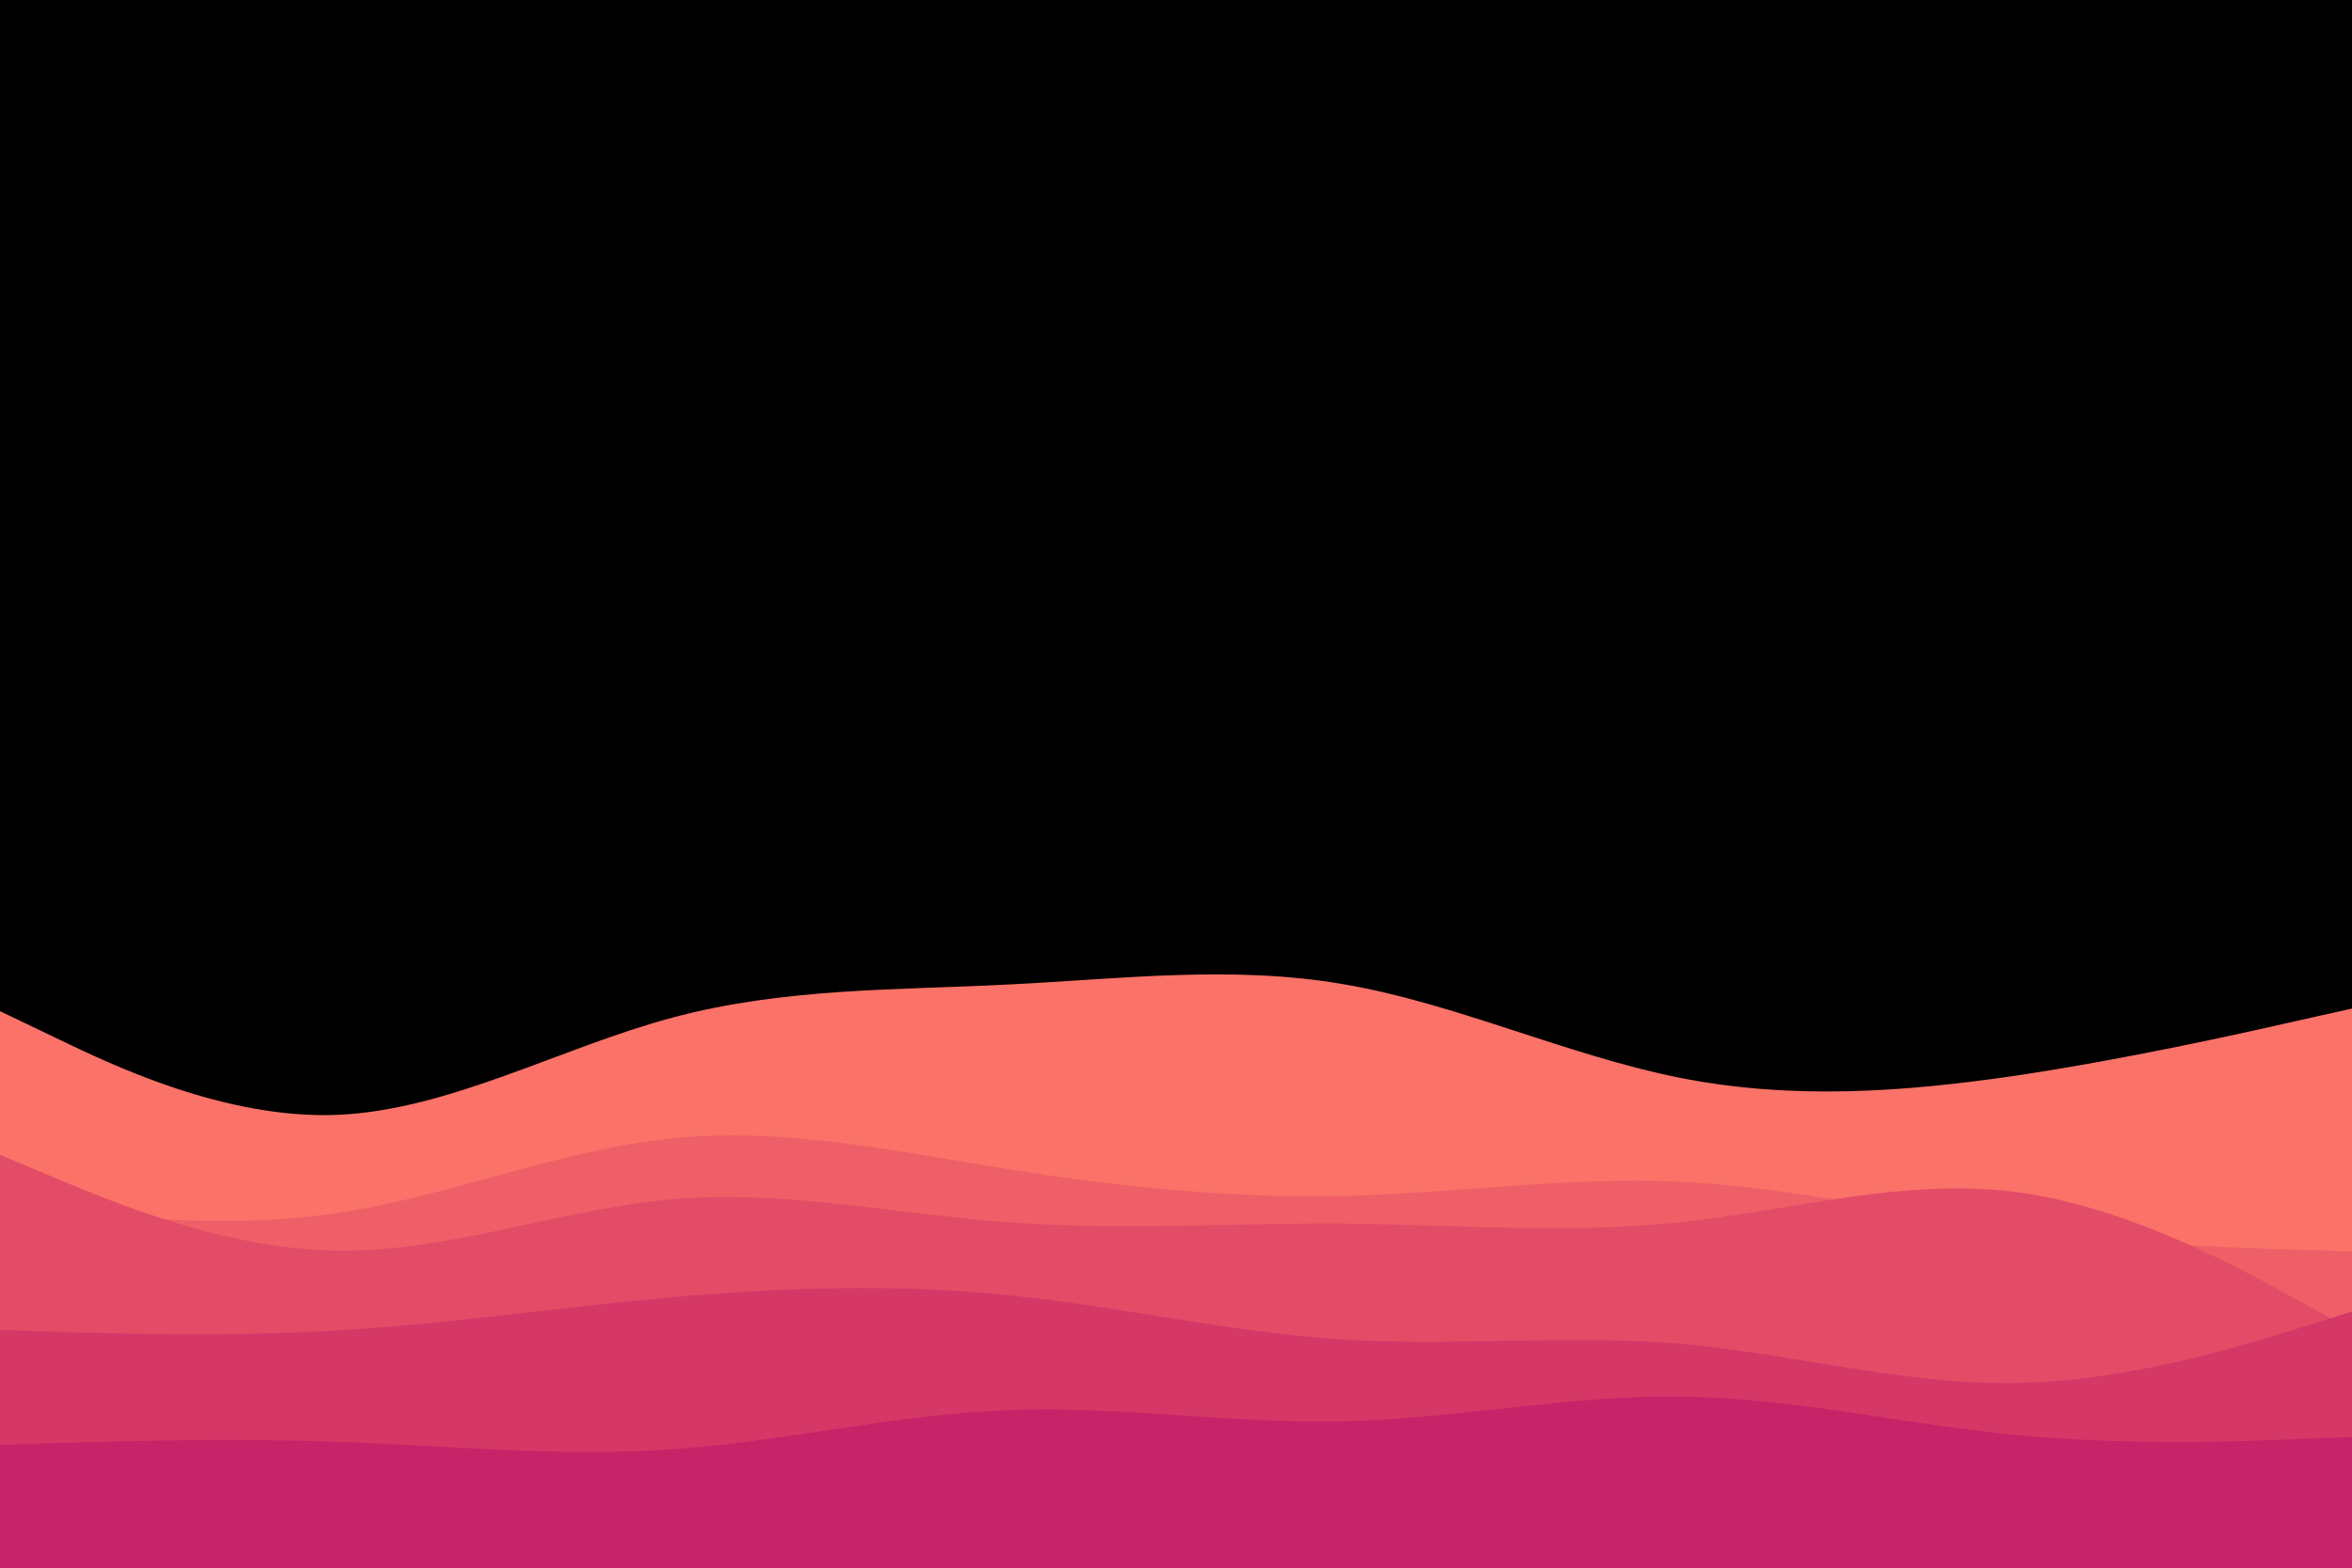
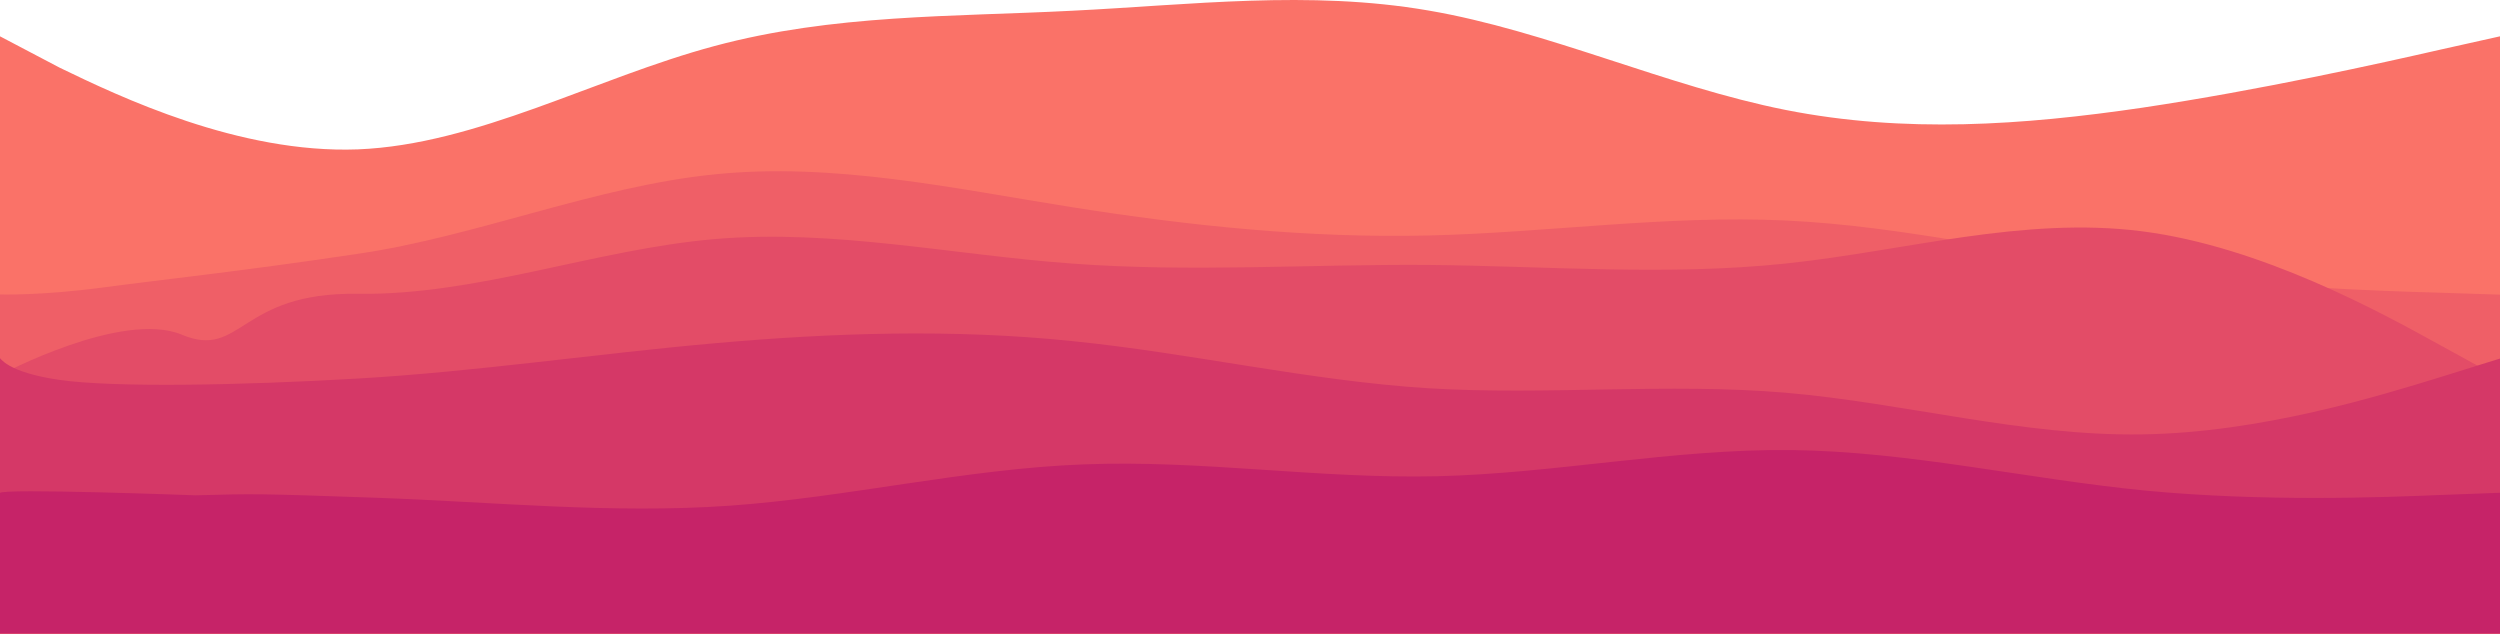
- <svg xmlns="http://www.w3.org/2000/svg" id="visual" viewBox="0 0 900 600" width="900" height="600" version="1.1">
-   <rect x="0" y="0" width="900" height="600" fill="#000000" />
-   <path d="M0 387L21.5 397.3C43 407.7 86 428.3 128.8 426.7C171.7 425 214.3 401 257.2 389.5C300 378 343 379 385.8 376.8C428.7 374.7 471.3 369.3 514.2 376.7C557 384 600 404 642.8 412.5C685.7 421 728.3 418 771.2 411.7C814 405.3 857 395.7 878.5 390.8L900 386L900 601L878.5 601C857 601 814 601 771.2 601C728.3 601 685.7 601 642.8 601C600 601 557 601 514.2 601C471.3 601 428.7 601 385.8 601C343 601 300 601 257.2 601C214.3 601 171.7 601 128.8 601C86 601 43 601 21.5 601L0 601Z" fill="#fa7268" />
-   <path d="M0 460L21.5 462.7C43 465.3 86 470.7 128.8 464.3C171.7 458 214.3 440 257.2 435.7C300 431.3 343 440.7 385.8 447.5C428.7 454.3 471.3 458.7 514.2 457.7C557 456.7 600 450.3 642.8 452.3C685.7 454.3 728.3 464.7 771.2 470.5C814 476.3 857 477.7 878.5 478.3L900 479L900 601L878.5 601C857 601 814 601 771.2 601C728.3 601 685.7 601 642.8 601C600 601 557 601 514.2 601C471.3 601 428.7 601 385.8 601C343 601 300 601 257.2 601C214.3 601 171.7 601 128.8 601C86 601 43 601 21.5 601L0 601Z" fill="#ef5f67" />
-   <path d="M0 442L21.5 451C43 460 86 478 128.8 478.7C171.7 479.3 214.3 462.7 257.2 459C300 455.3 343 464.7 385.8 467.8C428.7 471 471.3 468 514.2 468.3C557 468.7 600 472.3 642.8 467.8C685.7 463.3 728.3 450.7 771.2 456.2C814 461.7 857 485.3 878.5 497.2L900 509L900 601L878.5 601C857 601 814 601 771.2 601C728.3 601 685.7 601 642.8 601C600 601 557 601 514.2 601C471.3 601 428.7 601 385.8 601C343 601 300 601 257.2 601C214.3 601 171.7 601 128.8 601C86 601 43 601 21.5 601L0 601Z" fill="#e34c67" />
-   <path d="M0 509L21.5 509.7C43 510.3 86 511.7 128.8 509.2C171.7 506.7 214.3 500.3 257.2 496.5C300 492.7 343 491.3 385.8 495.7C428.7 500 471.3 510 514.2 512.7C557 515.3 600 510.7 642.8 514.3C685.7 518 728.3 530 771.2 529.3C814 528.7 857 515.3 878.5 508.7L900 502L900 601L878.5 601C857 601 814 601 771.2 601C728.3 601 685.7 601 642.8 601C600 601 557 601 514.2 601C471.3 601 428.7 601 385.8 601C343 601 300 601 257.2 601C214.3 601 171.7 601 128.8 601C86 601 43 601 21.5 601L0 601Z" fill="#d53867" />
-   <path d="M0 553L21.5 552.3C43 551.7 86 550.3 128.8 551.8C171.7 553.3 214.3 557.7 257.2 554.7C300 551.7 343 541.3 385.8 539.7C428.7 538 471.3 545 514.2 544C557 543 600 534 642.8 534.5C685.7 535 728.3 545 771.2 549.2C814 553.3 857 551.7 878.5 550.8L900 550L900 601L878.5 601C857 601 814 601 771.2 601C728.3 601 685.7 601 642.8 601C600 601 557 601 514.2 601C471.3 601 428.7 601 385.8 601C343 601 300 601 257.2 601C214.3 601 171.7 601 128.8 601C86 601 43 601 21.5 601L0 601Z" fill="#c62368" />
+ <svg xmlns="http://www.w3.org/2000/svg" width="900" height="229" viewBox="0 0 900 229" fill="none">
+   <path d="M0 13.074L21.5 24.375C43.001 34.775 86.001 55.374 128.8 53.775C171.7 52.075 214.3 28.075 257.201 16.575C300 5.074 343 6.074 385.8 3.874C428.7 1.774 471.3 -3.626 514.201 3.774C557 11.075 600 31.075 642.8 39.575C685.7 48.075 728.3 45.075 771.201 38.775C814 32.374 857 22.774 878.5 17.875L900 13.075V228.074H878.5C857 228.074 814 228.074 771.201 228.074C728.3 228.074 685.7 228.074 642.8 228.074C600 228.074 557 228.074 514.201 228.074C471.3 228.074 428.7 228.074 385.8 228.074C343 228.074 300 228.074 257.201 228.074C214.3 228.074 171.7 228.074 128.8 228.074C86.001 228.074 43.001 228.074 21.5 228.074H0V13.074Z" fill="#FA7268" />
+   <path d="M0 106C0 106 14.501 106.5 37.001 103.5C59.501 100.5 86.001 97.774 128.8 91.374C171.7 85.074 214.3 67.074 257.201 62.774C300 58.374 343 67.774 385.8 74.574C428.7 81.374 471.3 85.774 514.201 84.774C557 83.774 600 77.374 642.8 79.374C685.7 81.374 728.3 91.774 771.201 97.574C814 103.374 857 104.774 878.5 105.374L900 106.074V228.074H878.5C857 228.074 814 228.074 771.201 228.074C728.3 228.074 685.7 228.074 642.8 228.074C600 228.074 557 228.074 514.201 228.074C471.3 228.074 428.7 228.074 385.8 228.074C343 228.074 300 228.074 257.201 228.074C214.3 228.074 171.7 228.074 128.8 228.074C86.001 228.074 43.001 228.074 21.5 228.074H0V106Z" fill="#EF5F67" />
+   <path d="M0 135C0 135 44.001 111.5 65.501 120.5C87.001 129.5 86.001 105.074 128.8 105.774C171.7 106.374 214.3 89.775 257.201 86.075C300 82.374 343 91.774 385.8 94.874C428.7 98.074 471.3 95.074 514.201 95.374C557 95.774 600 99.374 642.8 94.874C685.7 90.374 728.3 77.775 771.201 83.275C814 88.775 857 112.374 878.5 124.274L900 136.074V228.074H878.5C857 228.074 814 228.074 771.201 228.074C728.3 228.074 685.7 228.074 642.8 228.074C600 228.074 557 228.074 514.201 228.074C471.3 228.074 428.7 228.074 385.8 228.074C343 228.074 300 228.074 257.201 228.074C214.3 228.074 171.7 228.074 128.8 228.074C86.001 228.074 43.001 228.074 21.5 228.074H0V135Z" fill="#E34C67" />
+   <path d="M0 129C0.001 128.5 2 134 21.5 136.775C41.001 139.549 86.001 138.775 128.801 136.275C171.701 133.775 214.301 127.375 257.201 123.575C300.001 119.775 343.001 118.375 385.801 122.775C428.701 127.075 471.3 137.075 514.201 139.775C557 142.375 600 137.775 642.8 141.375C685.7 145.075 728.3 157.075 771.201 156.375C814 155.775 857 142.375 878.5 135.775L900 129.075V228.074H878.5C857 228.074 814 228.074 771.201 228.074C728.3 228.074 685.7 228.074 642.8 228.074C600 228.074 557 228.074 514.201 228.074C471.3 228.074 428.701 228.074 385.801 228.074C343.001 228.074 300.001 228.074 257.201 228.074C214.301 228.074 171.701 228.074 128.801 228.074C86.001 228.074 43.001 228.074 21.5 228.074H0C0 228.074 -0 129.5 0 129Z" fill="#D53867" />
+   <path d="M0 177.5C0.001 175.683 70.425 178.317 70.425 178.317C91.747 177.722 92.742 177.696 135.187 179.185C177.732 180.673 219.979 185.039 262.524 182.062C304.969 179.085 347.613 168.767 390.059 167.179C432.604 165.493 474.85 172.438 517.395 171.446C559.841 170.453 602.485 161.524 644.93 162.02C687.475 162.516 729.722 172.438 772.267 176.605C814.713 180.673 857.357 179.085 878.679 178.192L900.001 177.399V228H878.679C857.357 228 814.713 228 772.267 228C729.722 228 687.475 228 644.93 228C602.485 228 559.841 228 517.395 228C474.85 228 432.604 228 390.059 228C347.613 228 304.969 228 262.524 228C219.979 228 177.732 228 135.187 228C92.742 228 50.097 228 28.776 228H0C0 228 0 179.317 0 177.5Z" fill="#C62368" />
</svg>
